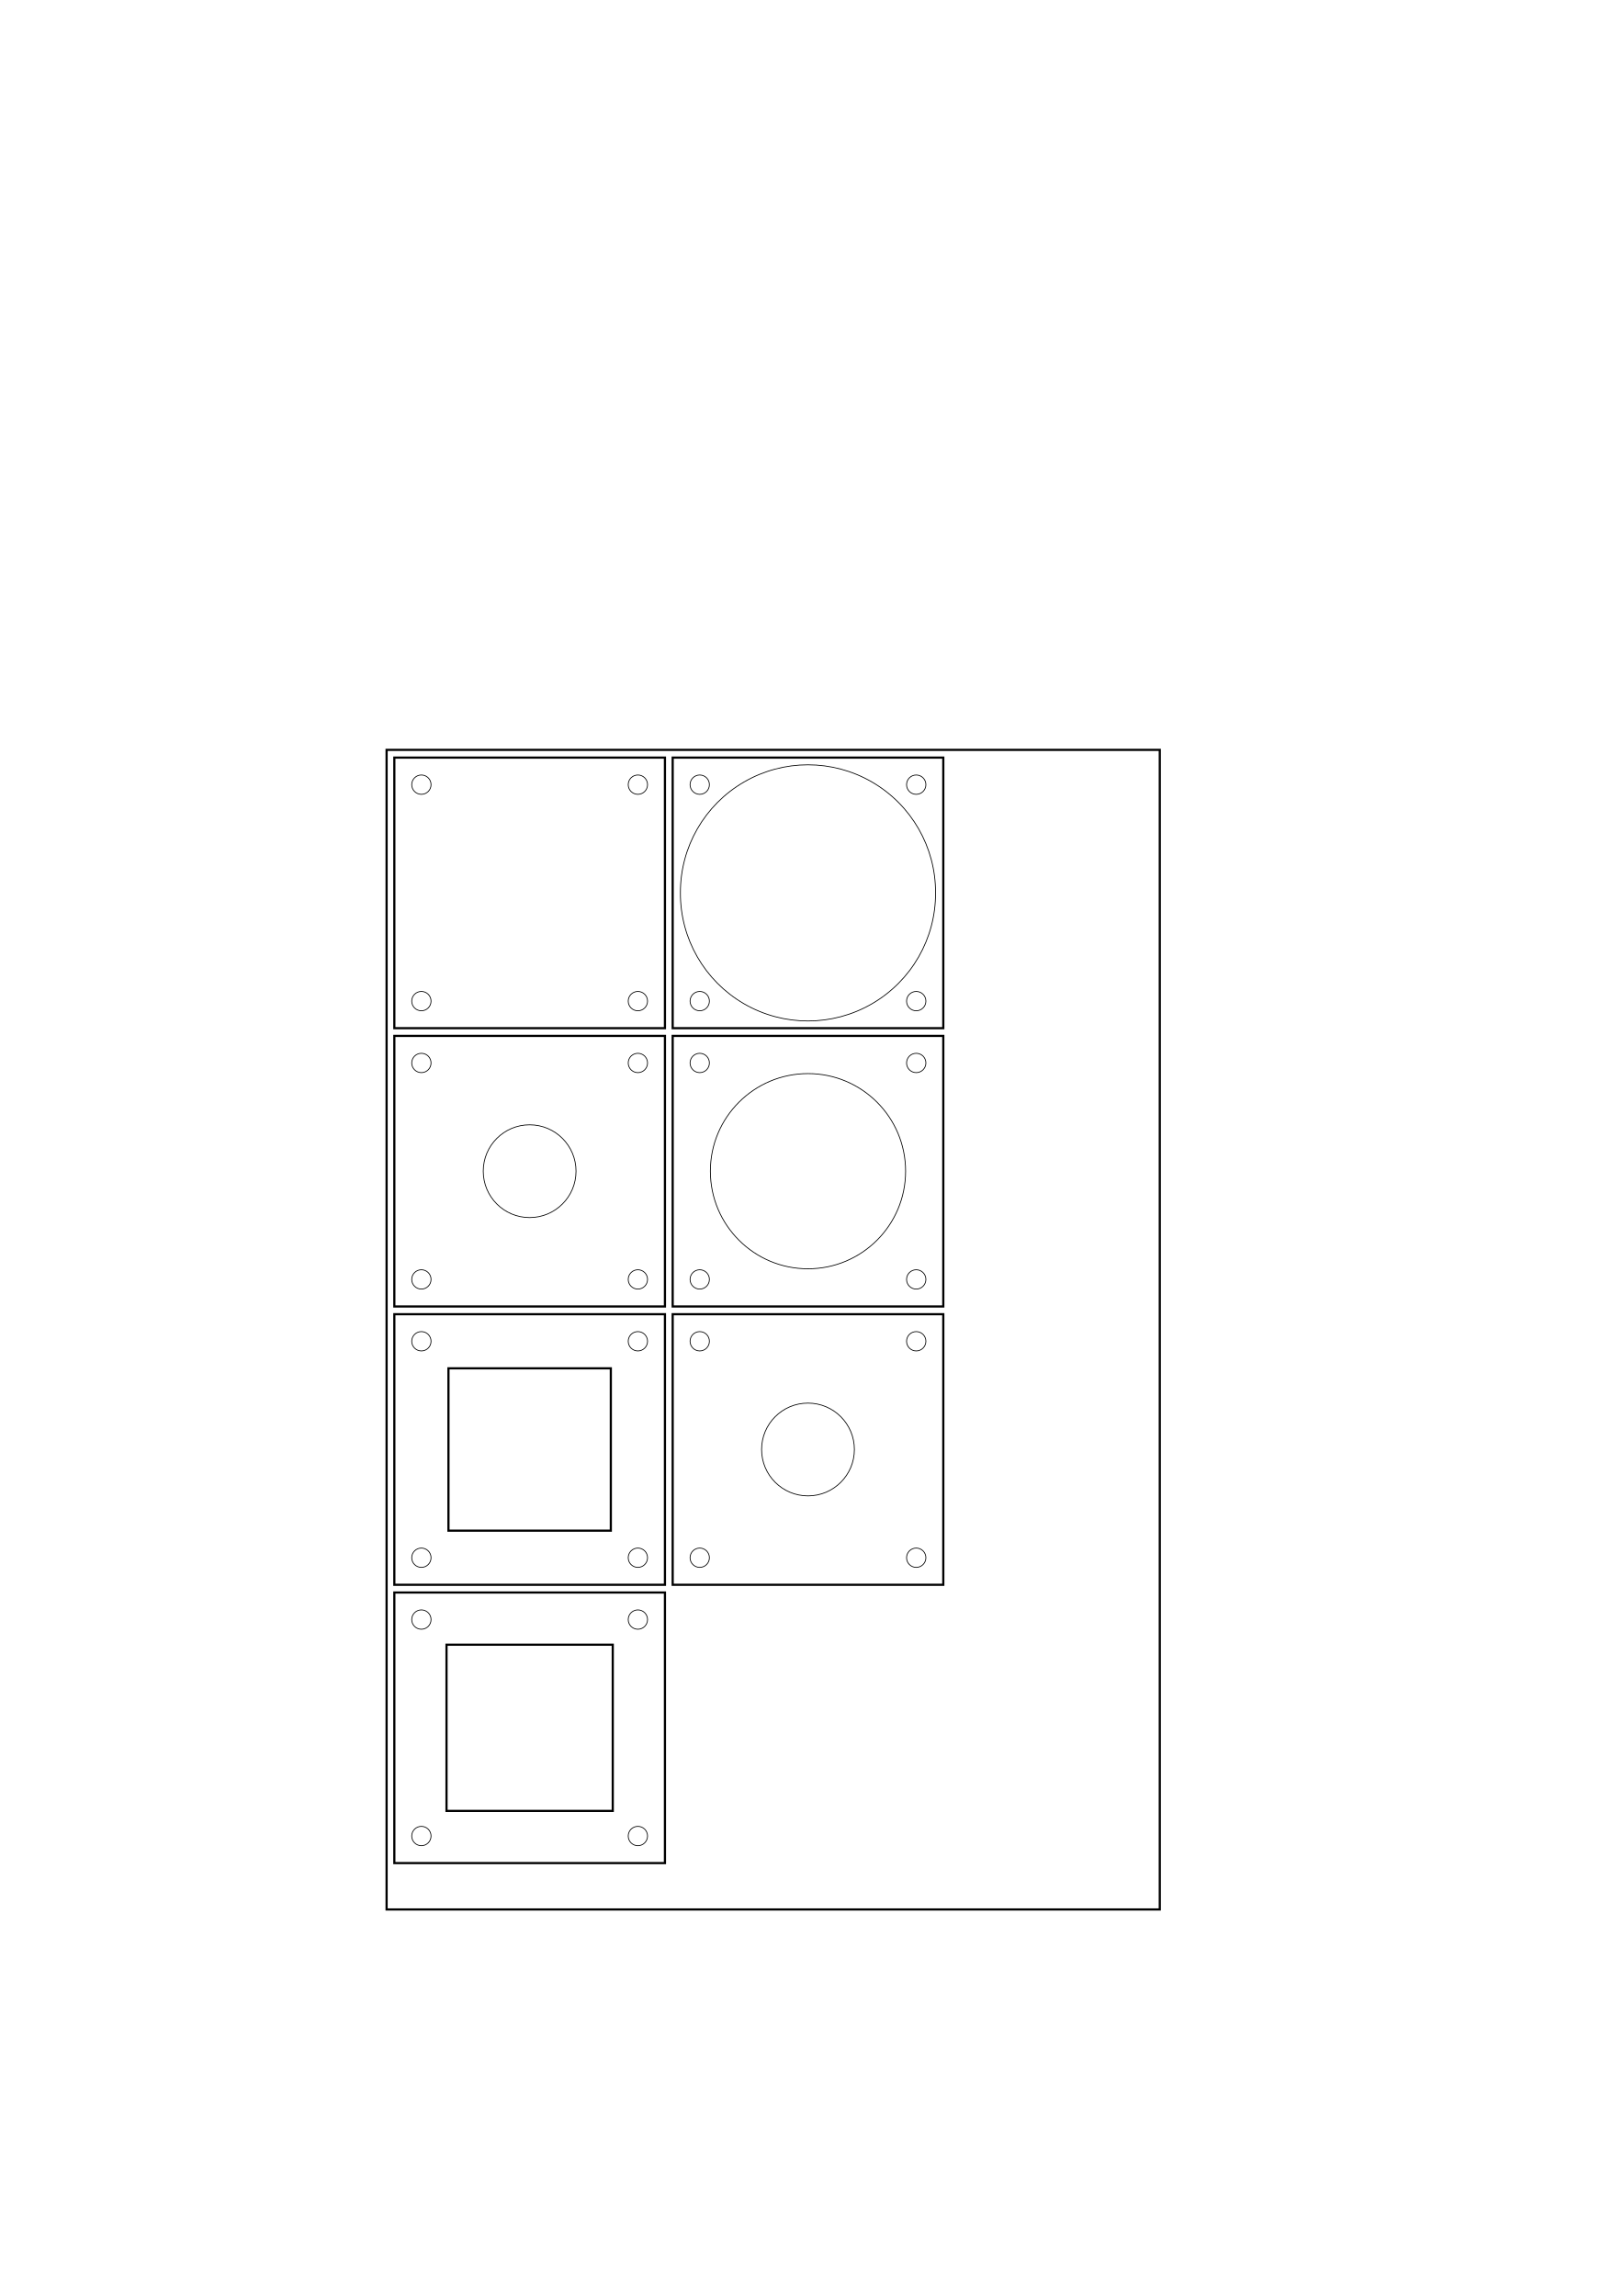
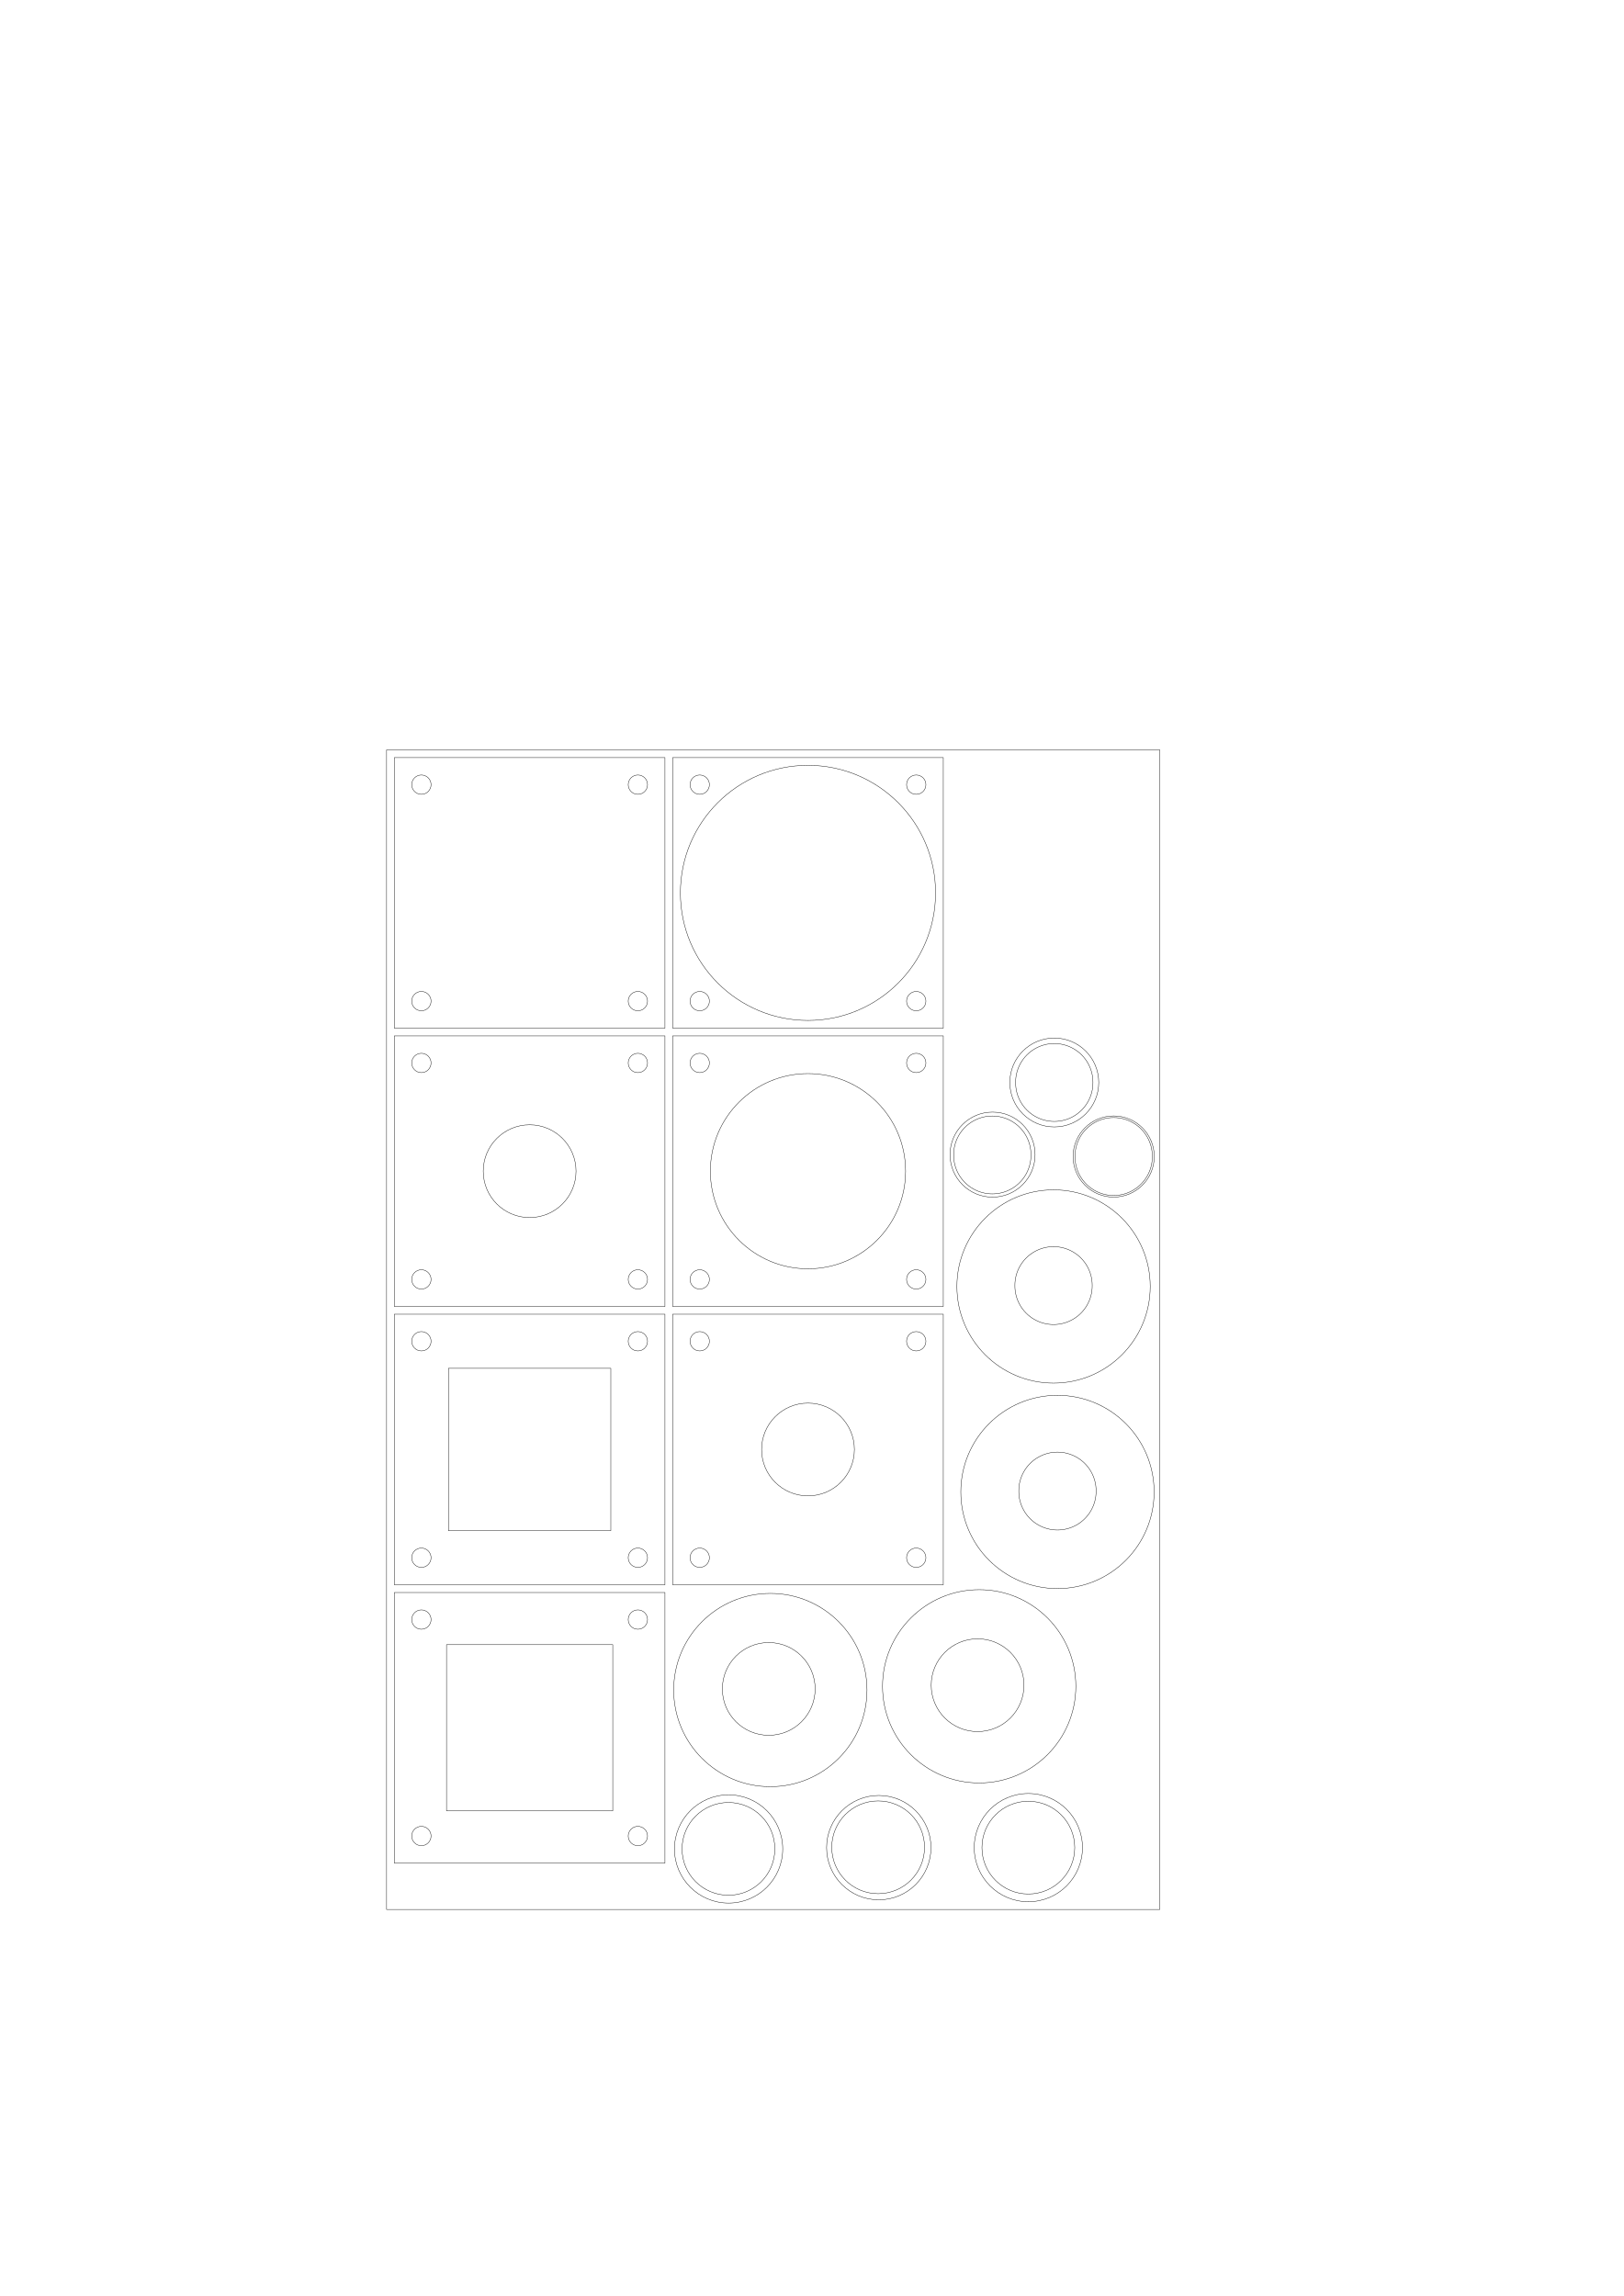
<svg xmlns="http://www.w3.org/2000/svg" width="744.094" height="1052.362" id="svg2" version="1.1">
  <defs id="defs4" />
  <g id="layer1" transform="translate(0,-2.5390623e-6)">
-     <path style="fill:none;stroke:#000000;stroke-width:1px;stroke-linecap:butt;stroke-linejoin:miter;stroke-opacity:1" d="m 177.165,875.197 354.331,0 0,-531.496 -354.331,0 z" id="path2987" transform="translate(0,2.5390623e-6)" />
-     <path style="fill:none;stroke:#000000;stroke-width:1px;stroke-linecap:butt;stroke-linejoin:miter;stroke-opacity:1" d="m 180.709,347.244 124.016,0 0,124.016 -124.016,0 z" id="path2989" transform="translate(0,2.5390623e-6)" />
-     <path style="fill:none;stroke:#000000;stroke-width:0.354;stroke-miterlimit:4;stroke-opacity:1;stroke-dasharray:none" id="path3769" d="m 197.539,359.646 a 4.429,4.429 0 1 1 -8.858,0 4.429,4.429 0 1 1 8.858,0 z" transform="translate(0,2.5390623e-6)" />
-     <path style="fill:none;stroke:#000000;stroke-width:0.354;stroke-miterlimit:4;stroke-opacity:1;stroke-dasharray:none" id="path3773" d="m 296.752,359.646 a 4.429,4.429 0 1 1 -8.858,0 4.429,4.429 0 1 1 8.858,0 z" transform="translate(0,2.5390623e-6)" />
-     <path style="fill:none;stroke:#000000;stroke-width:0.354;stroke-miterlimit:4;stroke-opacity:1;stroke-dasharray:none" id="path3775" d="m 197.539,458.858 a 4.429,4.429 0 1 1 -8.858,0 4.429,4.429 0 1 1 8.858,0 z" transform="translate(0,2.5390623e-6)" />
-     <path style="fill:none;stroke:#000000;stroke-width:0.354;stroke-miterlimit:4;stroke-opacity:1;stroke-dasharray:none" id="path3777" d="m 296.752,458.858 a 4.429,4.429 0 1 1 -8.858,0 4.429,4.429 0 1 1 8.858,0 z" transform="translate(0,2.5390623e-6)" />
-     <path style="fill:none;stroke:#000000;stroke-width:1px;stroke-linecap:butt;stroke-linejoin:miter;stroke-opacity:1" d="m 308.268,347.244 124.016,0 0,124.016 -124.016,0 z" id="path2989-9" />
-     <path transform="translate(127.5591,7.8200292e-6)" style="fill:none;stroke:#000000;stroke-width:0.354;stroke-miterlimit:4;stroke-opacity:1;stroke-dasharray:none" id="path3769-4" d="m 197.539,359.646 a 4.429,4.429 0 1 1 -8.858,0 4.429,4.429 0 1 1 8.858,0 z" />
-     <path transform="translate(127.5591,7.8200292e-6)" style="fill:none;stroke:#000000;stroke-width:0.354;stroke-miterlimit:4;stroke-opacity:1;stroke-dasharray:none" id="path3773-9" d="m 296.752,359.646 a 4.429,4.429 0 1 1 -8.858,0 4.429,4.429 0 1 1 8.858,0 z" />
-     <path transform="translate(127.5591,7.8200292e-6)" style="fill:none;stroke:#000000;stroke-width:0.354;stroke-miterlimit:4;stroke-opacity:1;stroke-dasharray:none" id="path3775-5" d="m 197.539,458.858 a 4.429,4.429 0 1 1 -8.858,0 4.429,4.429 0 1 1 8.858,0 z" />
-     <path transform="translate(127.5591,7.8200292e-6)" style="fill:none;stroke:#000000;stroke-width:0.354;stroke-miterlimit:4;stroke-opacity:1;stroke-dasharray:none" id="path3777-8" d="m 296.752,458.858 a 4.429,4.429 0 1 1 -8.858,0 4.429,4.429 0 1 1 8.858,0 z" />
-     <path style="fill:none;stroke:#000000;stroke-width:1px;stroke-linecap:butt;stroke-linejoin:miter;stroke-opacity:1" d="m 180.709,474.803 124.016,0 0,124.016 -124.016,0 z" id="path2989-2" />
-     <path transform="translate(-1.1826772e-6,127.5591)" style="fill:none;stroke:#000000;stroke-width:0.354;stroke-miterlimit:4;stroke-opacity:1;stroke-dasharray:none" id="path3769-41" d="m 197.539,359.646 a 4.429,4.429 0 1 1 -8.858,0 4.429,4.429 0 1 1 8.858,0 z" />
-     <path transform="translate(-1.1826772e-6,127.5591)" style="fill:none;stroke:#000000;stroke-width:0.354;stroke-miterlimit:4;stroke-opacity:1;stroke-dasharray:none" id="path3773-1" d="m 296.752,359.646 a 4.429,4.429 0 1 1 -8.858,0 4.429,4.429 0 1 1 8.858,0 z" />
-     <path transform="translate(-1.1826772e-6,127.5591)" style="fill:none;stroke:#000000;stroke-width:0.354;stroke-miterlimit:4;stroke-opacity:1;stroke-dasharray:none" id="path3775-8" d="m 197.539,458.858 a 4.429,4.429 0 1 1 -8.858,0 4.429,4.429 0 1 1 8.858,0 z" />
-     <path transform="translate(-1.1826772e-6,127.5591)" style="fill:none;stroke:#000000;stroke-width:0.354;stroke-miterlimit:4;stroke-opacity:1;stroke-dasharray:none" id="path3777-3" d="m 296.752,458.858 a 4.429,4.429 0 1 1 -8.858,0 4.429,4.429 0 1 1 8.858,0 z" />
-     <path style="fill:none;stroke:#000000;stroke-width:1px;stroke-linecap:butt;stroke-linejoin:miter;stroke-opacity:1" d="m 308.268,474.803 124.016,0 0,124.016 -124.016,0 z" id="path2989-9-1" />
-     <path transform="translate(127.5591,127.5591)" style="fill:none;stroke:#000000;stroke-width:0.354;stroke-miterlimit:4;stroke-opacity:1;stroke-dasharray:none" id="path3769-4-3" d="m 197.539,359.646 a 4.429,4.429 0 1 1 -8.858,0 4.429,4.429 0 1 1 8.858,0 z" />
-     <path transform="translate(127.5591,127.5591)" style="fill:none;stroke:#000000;stroke-width:0.354;stroke-miterlimit:4;stroke-opacity:1;stroke-dasharray:none" id="path3773-9-7" d="m 296.752,359.646 a 4.429,4.429 0 1 1 -8.858,0 4.429,4.429 0 1 1 8.858,0 z" />
-     <path transform="translate(127.5591,127.5591)" style="fill:none;stroke:#000000;stroke-width:0.354;stroke-miterlimit:4;stroke-opacity:1;stroke-dasharray:none" id="path3775-5-7" d="m 197.539,458.858 a 4.429,4.429 0 1 1 -8.858,0 4.429,4.429 0 1 1 8.858,0 z" />
-     <path transform="translate(127.5591,127.5591)" style="fill:none;stroke:#000000;stroke-width:0.354;stroke-miterlimit:4;stroke-opacity:1;stroke-dasharray:none" id="path3777-8-4" d="m 296.752,458.858 a 4.429,4.429 0 1 1 -8.858,0 4.429,4.429 0 1 1 8.858,0 z" />
-     <path style="fill:none;stroke:#000000;stroke-width:1px;stroke-linecap:butt;stroke-linejoin:miter;stroke-opacity:1" d="m 180.709,602.362 124.016,0 0,124.016 -124.016,0 z" id="path2989-2-4" />
-     <path transform="translate(4.3173229e-6,255.1181)" style="fill:none;stroke:#000000;stroke-width:0.354;stroke-miterlimit:4;stroke-opacity:1;stroke-dasharray:none" id="path3769-41-4" d="m 197.539,359.646 a 4.429,4.429 0 1 1 -8.858,0 4.429,4.429 0 1 1 8.858,0 z" />
-     <path transform="translate(4.3173229e-6,255.1181)" style="fill:none;stroke:#000000;stroke-width:0.354;stroke-miterlimit:4;stroke-opacity:1;stroke-dasharray:none" id="path3773-1-3" d="m 296.752,359.646 a 4.429,4.429 0 1 1 -8.858,0 4.429,4.429 0 1 1 8.858,0 z" />
-     <path transform="translate(4.3173229e-6,255.1181)" style="fill:none;stroke:#000000;stroke-width:0.354;stroke-miterlimit:4;stroke-opacity:1;stroke-dasharray:none" id="path3775-8-7" d="m 197.539,458.858 a 4.429,4.429 0 1 1 -8.858,0 4.429,4.429 0 1 1 8.858,0 z" />
-     <path transform="translate(4.3173229e-6,255.1181)" style="fill:none;stroke:#000000;stroke-width:0.354;stroke-miterlimit:4;stroke-opacity:1;stroke-dasharray:none" id="path3777-3-0" d="m 296.752,458.858 a 4.429,4.429 0 1 1 -8.858,0 4.429,4.429 0 1 1 8.858,0 z" />
-     <path style="fill:none;stroke:#000000;stroke-width:0.354;stroke-miterlimit:4;stroke-opacity:1;stroke-dasharray:none" id="path3899" d="m 450,391.535 a 58.465,58.465 0 1 1 -116.929,0 58.465,58.465 0 1 1 116.929,0 z" transform="translate(-21.25984,17.71655)" />
-     <path style="fill:none;stroke:#000000;stroke-width:0.354;stroke-miterlimit:4;stroke-opacity:1;stroke-dasharray:none" id="path3920" d="m 262.205,535.039 a 21.26,21.26 0 1 1 -42.52,0 21.26,21.26 0 1 1 42.52,0 z" transform="translate(1.77165,1.771636)" />
-     <path style="fill:none;stroke:#000000;stroke-width:0.354;stroke-miterlimit:4;stroke-opacity:1;stroke-dasharray:none" id="path3938" d="m 415.453,529.281 a 44.734,44.734 0 1 1 -89.469,0 44.734,44.734 0 1 1 89.469,0 z" transform="translate(-0.4429153,7.529511)" />
-     <path style="fill:none;stroke:#000000;stroke-width:1px;stroke-linecap:butt;stroke-linejoin:miter;stroke-opacity:1" d="m 308.268,602.362 124.016,0 0,124.016 -124.016,0 z" id="path2989-2-9" />
-     <path transform="translate(127.5591,255.1181)" style="fill:none;stroke:#000000;stroke-width:0.354;stroke-miterlimit:4;stroke-opacity:1;stroke-dasharray:none" id="path3769-41-2" d="m 197.539,359.646 a 4.429,4.429 0 1 1 -8.858,0 4.429,4.429 0 1 1 8.858,0 z" />
-     <path transform="translate(127.5591,255.1181)" style="fill:none;stroke:#000000;stroke-width:0.354;stroke-miterlimit:4;stroke-opacity:1;stroke-dasharray:none" id="path3773-1-4" d="m 296.752,359.646 a 4.429,4.429 0 1 1 -8.858,0 4.429,4.429 0 1 1 8.858,0 z" />
-     <path transform="translate(127.5591,255.1181)" style="fill:none;stroke:#000000;stroke-width:0.354;stroke-miterlimit:4;stroke-opacity:1;stroke-dasharray:none" id="path3775-8-0" d="m 197.539,458.858 a 4.429,4.429 0 1 1 -8.858,0 4.429,4.429 0 1 1 8.858,0 z" />
-     <path transform="translate(127.5591,255.1181)" style="fill:none;stroke:#000000;stroke-width:0.354;stroke-miterlimit:4;stroke-opacity:1;stroke-dasharray:none" id="path3777-3-3" d="m 296.752,458.858 a 4.429,4.429 0 1 1 -8.858,0 4.429,4.429 0 1 1 8.858,0 z" />
-     <path style="fill:none;stroke:#000000;stroke-width:0.354;stroke-miterlimit:4;stroke-opacity:1;stroke-dasharray:none" id="path3920-5" d="m 262.205,535.039 a 21.26,21.26 0 1 1 -42.52,0 21.26,21.26 0 1 1 42.52,0 z" transform="translate(129.3307,129.3307)" />
-     <path style="fill:none;stroke:#000000;stroke-width:1px;stroke-linecap:butt;stroke-linejoin:miter;stroke-opacity:1" d="m 180.709,729.921 124.016,0 0,124.016 -124.016,0 z" id="path2989-2-4-4" />
-     <path transform="translate(-1.1826772e-6,382.6772)" style="fill:none;stroke:#000000;stroke-width:0.354;stroke-miterlimit:4;stroke-opacity:1;stroke-dasharray:none" id="path3769-41-4-4" d="m 197.539,359.646 a 4.429,4.429 0 1 1 -8.858,0 4.429,4.429 0 1 1 8.858,0 z" />
-     <path transform="translate(-1.1826772e-6,382.6772)" style="fill:none;stroke:#000000;stroke-width:0.354;stroke-miterlimit:4;stroke-opacity:1;stroke-dasharray:none" id="path3773-1-3-1" d="m 296.752,359.646 a 4.429,4.429 0 1 1 -8.858,0 4.429,4.429 0 1 1 8.858,0 z" />
-     <path transform="translate(-1.1826772e-6,382.6772)" style="fill:none;stroke:#000000;stroke-width:0.354;stroke-miterlimit:4;stroke-opacity:1;stroke-dasharray:none" id="path3775-8-7-2" d="m 197.539,458.858 a 4.429,4.429 0 1 1 -8.858,0 4.429,4.429 0 1 1 8.858,0 z" />
-     <path transform="translate(-1.1826772e-6,382.6772)" style="fill:none;stroke:#000000;stroke-width:0.354;stroke-miterlimit:4;stroke-opacity:1;stroke-dasharray:none" id="path3777-3-0-6" d="m 296.752,458.858 a 4.429,4.429 0 1 1 -8.858,0 4.429,4.429 0 1 1 8.858,0 z" />
-     <path style="fill:none;stroke:#000000;stroke-width:1px;stroke-linecap:butt;stroke-linejoin:miter;stroke-opacity:1" d="m 205.512,627.165 74.409,0 0,74.409 -74.409,0 z" id="path4022" transform="translate(0,2.5390623e-6)" />
-     <path style="fill:none;stroke:#000000;stroke-width:1px;stroke-linecap:butt;stroke-linejoin:miter;stroke-opacity:1" d="m 204.626,753.839 76.181,0 0,76.181 -76.181,0 z" id="path4028" />
+     <path style="fill:none;stroke:#000000;stroke-width:0.177;stroke-linecap:butt;stroke-linejoin:miter;stroke-opacity:1;stroke-miterlimit:4;stroke-dasharray:none;marker-start:none" d="m 177.165,875.197 354.331,0 0,-531.496 -354.331,0 z" id="path2987" transform="translate(0,2.5390623e-6)" />
+     <path style="fill:none;stroke:#000000;stroke-width:0.177;stroke-linecap:butt;stroke-linejoin:miter;stroke-opacity:1;stroke-miterlimit:4;stroke-dasharray:none;marker-start:none" d="m 180.709,347.244 124.016,0 0,124.016 -124.016,0 z" id="path2989" transform="translate(0,2.5390623e-6)" />
+     <path style="fill:none;stroke:#000000;stroke-width:0.177;stroke-miterlimit:4;stroke-opacity:1;stroke-dasharray:none;marker-start:none" id="path3769" d="m 197.539,359.646 c 0,2.446 -1.983,4.429 -4.429,4.429 -2.446,0 -4.429,-1.983 -4.429,-4.429 0,-2.446 1.983,-4.429 4.429,-4.429 2.446,0 4.429,1.983 4.429,4.429 z" transform="translate(0,2.5390623e-6)" />
+     <path style="fill:none;stroke:#000000;stroke-width:0.177;stroke-miterlimit:4;stroke-opacity:1;stroke-dasharray:none;marker-start:none" id="path3773" d="m 296.752,359.646 c 0,2.446 -1.983,4.429 -4.429,4.429 -2.446,0 -4.429,-1.983 -4.429,-4.429 0,-2.446 1.983,-4.429 4.429,-4.429 2.446,0 4.429,1.983 4.429,4.429 z" transform="translate(0,2.5390623e-6)" />
+     <path style="fill:none;stroke:#000000;stroke-width:0.177;stroke-miterlimit:4;stroke-opacity:1;stroke-dasharray:none;marker-start:none" id="path3775" d="m 197.539,458.858 c 0,2.446 -1.983,4.429 -4.429,4.429 -2.446,0 -4.429,-1.983 -4.429,-4.429 0,-2.446 1.983,-4.429 4.429,-4.429 2.446,0 4.429,1.983 4.429,4.429 z" transform="translate(0,2.5390623e-6)" />
+     <path style="fill:none;stroke:#000000;stroke-width:0.177;stroke-miterlimit:4;stroke-opacity:1;stroke-dasharray:none;marker-start:none" id="path3777" d="m 296.752,458.858 c 0,2.446 -1.983,4.429 -4.429,4.429 -2.446,0 -4.429,-1.983 -4.429,-4.429 0,-2.446 1.983,-4.429 4.429,-4.429 2.446,0 4.429,1.983 4.429,4.429 z" transform="translate(0,2.5390623e-6)" />
+     <path style="fill:none;stroke:#000000;stroke-width:0.177;stroke-linecap:butt;stroke-linejoin:miter;stroke-opacity:1;stroke-miterlimit:4;stroke-dasharray:none;marker-start:none" d="m 308.268,347.244 124.016,0 0,124.016 -124.016,0 z" id="path2989-9" />
+     <path transform="translate(127.5591,7.8200292e-6)" style="fill:none;stroke:#000000;stroke-width:0.177;stroke-miterlimit:4;stroke-opacity:1;stroke-dasharray:none;marker-start:none" id="path3769-4" d="m 197.539,359.646 c 0,2.446 -1.983,4.429 -4.429,4.429 -2.446,0 -4.429,-1.983 -4.429,-4.429 0,-2.446 1.983,-4.429 4.429,-4.429 2.446,0 4.429,1.983 4.429,4.429 z" />
+     <path transform="translate(127.5591,7.8200292e-6)" style="fill:none;stroke:#000000;stroke-width:0.177;stroke-miterlimit:4;stroke-opacity:1;stroke-dasharray:none;marker-start:none" id="path3773-9" d="m 296.752,359.646 c 0,2.446 -1.983,4.429 -4.429,4.429 -2.446,0 -4.429,-1.983 -4.429,-4.429 0,-2.446 1.983,-4.429 4.429,-4.429 2.446,0 4.429,1.983 4.429,4.429 z" />
+     <path transform="translate(127.5591,7.8200292e-6)" style="fill:none;stroke:#000000;stroke-width:0.177;stroke-miterlimit:4;stroke-opacity:1;stroke-dasharray:none;marker-start:none" id="path3775-5" d="m 197.539,458.858 c 0,2.446 -1.983,4.429 -4.429,4.429 -2.446,0 -4.429,-1.983 -4.429,-4.429 0,-2.446 1.983,-4.429 4.429,-4.429 2.446,0 4.429,1.983 4.429,4.429 z" />
+     <path transform="translate(127.5591,7.8200292e-6)" style="fill:none;stroke:#000000;stroke-width:0.177;stroke-miterlimit:4;stroke-opacity:1;stroke-dasharray:none;marker-start:none" id="path3777-8" d="m 296.752,458.858 c 0,2.446 -1.983,4.429 -4.429,4.429 -2.446,0 -4.429,-1.983 -4.429,-4.429 0,-2.446 1.983,-4.429 4.429,-4.429 2.446,0 4.429,1.983 4.429,4.429 z" />
+     <path style="fill:none;stroke:#000000;stroke-width:0.177;stroke-linecap:butt;stroke-linejoin:miter;stroke-opacity:1;stroke-miterlimit:4;stroke-dasharray:none;marker-start:none" d="m 180.709,474.803 124.016,0 0,124.016 -124.016,0 z" id="path2989-2" />
+     <path transform="translate(-1.1826772e-6,127.5591)" style="fill:none;stroke:#000000;stroke-width:0.177;stroke-miterlimit:4;stroke-opacity:1;stroke-dasharray:none;marker-start:none" id="path3769-41" d="m 197.539,359.646 c 0,2.446 -1.983,4.429 -4.429,4.429 -2.446,0 -4.429,-1.983 -4.429,-4.429 0,-2.446 1.983,-4.429 4.429,-4.429 2.446,0 4.429,1.983 4.429,4.429 z" />
+     <path transform="translate(-1.1826772e-6,127.5591)" style="fill:none;stroke:#000000;stroke-width:0.177;stroke-miterlimit:4;stroke-opacity:1;stroke-dasharray:none;marker-start:none" id="path3773-1" d="m 296.752,359.646 c 0,2.446 -1.983,4.429 -4.429,4.429 -2.446,0 -4.429,-1.983 -4.429,-4.429 0,-2.446 1.983,-4.429 4.429,-4.429 2.446,0 4.429,1.983 4.429,4.429 z" />
+     <path transform="translate(-1.1826772e-6,127.5591)" style="fill:none;stroke:#000000;stroke-width:0.177;stroke-miterlimit:4;stroke-opacity:1;stroke-dasharray:none;marker-start:none" id="path3775-8" d="m 197.539,458.858 c 0,2.446 -1.983,4.429 -4.429,4.429 -2.446,0 -4.429,-1.983 -4.429,-4.429 0,-2.446 1.983,-4.429 4.429,-4.429 2.446,0 4.429,1.983 4.429,4.429 z" />
+     <path transform="translate(-1.1826772e-6,127.5591)" style="fill:none;stroke:#000000;stroke-width:0.177;stroke-miterlimit:4;stroke-opacity:1;stroke-dasharray:none;marker-start:none" id="path3777-3" d="m 296.752,458.858 c 0,2.446 -1.983,4.429 -4.429,4.429 -2.446,0 -4.429,-1.983 -4.429,-4.429 0,-2.446 1.983,-4.429 4.429,-4.429 2.446,0 4.429,1.983 4.429,4.429 z" />
+     <path style="fill:none;stroke:#000000;stroke-width:0.177;stroke-linecap:butt;stroke-linejoin:miter;stroke-opacity:1;stroke-miterlimit:4;stroke-dasharray:none;marker-start:none" d="m 308.268,474.803 124.016,0 0,124.016 -124.016,0 z" id="path2989-9-1" />
+     <path transform="translate(127.5591,127.5591)" style="fill:none;stroke:#000000;stroke-width:0.177;stroke-miterlimit:4;stroke-opacity:1;stroke-dasharray:none;marker-start:none" id="path3769-4-3" d="m 197.539,359.646 c 0,2.446 -1.983,4.429 -4.429,4.429 -2.446,0 -4.429,-1.983 -4.429,-4.429 0,-2.446 1.983,-4.429 4.429,-4.429 2.446,0 4.429,1.983 4.429,4.429 z" />
+     <path transform="translate(127.5591,127.5591)" style="fill:none;stroke:#000000;stroke-width:0.177;stroke-miterlimit:4;stroke-opacity:1;stroke-dasharray:none;marker-start:none" id="path3773-9-7" d="m 296.752,359.646 c 0,2.446 -1.983,4.429 -4.429,4.429 -2.446,0 -4.429,-1.983 -4.429,-4.429 0,-2.446 1.983,-4.429 4.429,-4.429 2.446,0 4.429,1.983 4.429,4.429 z" />
+     <path transform="translate(127.5591,127.5591)" style="fill:none;stroke:#000000;stroke-width:0.177;stroke-miterlimit:4;stroke-opacity:1;stroke-dasharray:none;marker-start:none" id="path3775-5-7" d="m 197.539,458.858 c 0,2.446 -1.983,4.429 -4.429,4.429 -2.446,0 -4.429,-1.983 -4.429,-4.429 0,-2.446 1.983,-4.429 4.429,-4.429 2.446,0 4.429,1.983 4.429,4.429 z" />
+     <path transform="translate(127.5591,127.5591)" style="fill:none;stroke:#000000;stroke-width:0.177;stroke-miterlimit:4;stroke-opacity:1;stroke-dasharray:none;marker-start:none" id="path3777-8-4" d="m 296.752,458.858 c 0,2.446 -1.983,4.429 -4.429,4.429 -2.446,0 -4.429,-1.983 -4.429,-4.429 0,-2.446 1.983,-4.429 4.429,-4.429 2.446,0 4.429,1.983 4.429,4.429 z" />
+     <path style="fill:none;stroke:#000000;stroke-width:0.177;stroke-linecap:butt;stroke-linejoin:miter;stroke-opacity:1;stroke-miterlimit:4;stroke-dasharray:none;marker-start:none" d="m 180.709,602.362 124.016,0 0,124.016 -124.016,0 z" id="path2989-2-4" />
+     <path transform="translate(4.3173229e-6,255.1181)" style="fill:none;stroke:#000000;stroke-width:0.177;stroke-miterlimit:4;stroke-opacity:1;stroke-dasharray:none;marker-start:none" id="path3769-41-4" d="m 197.539,359.646 c 0,2.446 -1.983,4.429 -4.429,4.429 -2.446,0 -4.429,-1.983 -4.429,-4.429 0,-2.446 1.983,-4.429 4.429,-4.429 2.446,0 4.429,1.983 4.429,4.429 z" />
+     <path transform="translate(4.3173229e-6,255.1181)" style="fill:none;stroke:#000000;stroke-width:0.177;stroke-miterlimit:4;stroke-opacity:1;stroke-dasharray:none;marker-start:none" id="path3773-1-3" d="m 296.752,359.646 c 0,2.446 -1.983,4.429 -4.429,4.429 -2.446,0 -4.429,-1.983 -4.429,-4.429 0,-2.446 1.983,-4.429 4.429,-4.429 2.446,0 4.429,1.983 4.429,4.429 z" />
+     <path transform="translate(4.3173229e-6,255.1181)" style="fill:none;stroke:#000000;stroke-width:0.177;stroke-miterlimit:4;stroke-opacity:1;stroke-dasharray:none;marker-start:none" id="path3775-8-7" d="m 197.539,458.858 c 0,2.446 -1.983,4.429 -4.429,4.429 -2.446,0 -4.429,-1.983 -4.429,-4.429 0,-2.446 1.983,-4.429 4.429,-4.429 2.446,0 4.429,1.983 4.429,4.429 z" />
+     <path transform="translate(4.3173229e-6,255.1181)" style="fill:none;stroke:#000000;stroke-width:0.177;stroke-miterlimit:4;stroke-opacity:1;stroke-dasharray:none;marker-start:none" id="path3777-3-0" d="m 296.752,458.858 c 0,2.446 -1.983,4.429 -4.429,4.429 -2.446,0 -4.429,-1.983 -4.429,-4.429 0,-2.446 1.983,-4.429 4.429,-4.429 2.446,0 4.429,1.983 4.429,4.429 z" />
+     <path style="fill:none;stroke:#000000;stroke-width:0.177;stroke-miterlimit:4;stroke-opacity:1;stroke-dasharray:none;marker-start:none" id="path3899" d="m 450,391.535 c 0,32.289 -26.175,58.465 -58.465,58.465 -32.289,0 -58.465,-26.175 -58.465,-58.465 0,-32.289 26.175,-58.465 58.465,-58.465 32.289,0 58.465,26.175 58.465,58.465 z" transform="translate(-21.25984,17.71655)" />
+     <path style="fill:none;stroke:#000000;stroke-width:0.177;stroke-miterlimit:4;stroke-opacity:1;stroke-dasharray:none;marker-start:none" id="path3920" d="m 262.205,535.039 c 0,11.741 -9.518,21.26 -21.26,21.26 -11.741,0 -21.26,-9.518 -21.26,-21.26 0,-11.741 9.518,-21.26 21.26,-21.26 11.741,0 21.26,9.518 21.26,21.26 z" transform="translate(1.77165,1.771636)" />
+     <path style="fill:none;stroke:#000000;stroke-width:0.177;stroke-miterlimit:4;stroke-opacity:1;stroke-dasharray:none;marker-start:none" id="path3938" d="m 415.453,529.281 c 0,24.706 -20.028,44.734 -44.734,44.734 -24.706,0 -44.734,-20.028 -44.734,-44.734 0,-24.706 20.028,-44.734 44.734,-44.734 24.706,0 44.734,20.028 44.734,44.734 z" transform="translate(-0.4429153,7.529511)" />
+     <path style="fill:none;stroke:#000000;stroke-width:0.177;stroke-linecap:butt;stroke-linejoin:miter;stroke-opacity:1;stroke-miterlimit:4;stroke-dasharray:none;marker-start:none" d="m 308.268,602.362 124.016,0 0,124.016 -124.016,0 z" id="path2989-2-9" />
+     <path transform="translate(127.5591,255.1181)" style="fill:none;stroke:#000000;stroke-width:0.177;stroke-miterlimit:4;stroke-opacity:1;stroke-dasharray:none;marker-start:none" id="path3769-41-2" d="m 197.539,359.646 c 0,2.446 -1.983,4.429 -4.429,4.429 -2.446,0 -4.429,-1.983 -4.429,-4.429 0,-2.446 1.983,-4.429 4.429,-4.429 2.446,0 4.429,1.983 4.429,4.429 z" />
+     <path transform="translate(127.5591,255.1181)" style="fill:none;stroke:#000000;stroke-width:0.177;stroke-miterlimit:4;stroke-opacity:1;stroke-dasharray:none;marker-start:none" id="path3773-1-4" d="m 296.752,359.646 c 0,2.446 -1.983,4.429 -4.429,4.429 -2.446,0 -4.429,-1.983 -4.429,-4.429 0,-2.446 1.983,-4.429 4.429,-4.429 2.446,0 4.429,1.983 4.429,4.429 z" />
+     <path transform="translate(127.5591,255.1181)" style="fill:none;stroke:#000000;stroke-width:0.177;stroke-miterlimit:4;stroke-opacity:1;stroke-dasharray:none;marker-start:none" id="path3775-8-0" d="m 197.539,458.858 c 0,2.446 -1.983,4.429 -4.429,4.429 -2.446,0 -4.429,-1.983 -4.429,-4.429 0,-2.446 1.983,-4.429 4.429,-4.429 2.446,0 4.429,1.983 4.429,4.429 z" />
+     <path transform="translate(127.5591,255.1181)" style="fill:none;stroke:#000000;stroke-width:0.177;stroke-miterlimit:4;stroke-opacity:1;stroke-dasharray:none;marker-start:none" id="path3777-3-3" d="m 296.752,458.858 c 0,2.446 -1.983,4.429 -4.429,4.429 -2.446,0 -4.429,-1.983 -4.429,-4.429 0,-2.446 1.983,-4.429 4.429,-4.429 2.446,0 4.429,1.983 4.429,4.429 z" />
+     <path style="fill:none;stroke:#000000;stroke-width:0.177;stroke-miterlimit:4;stroke-opacity:1;stroke-dasharray:none;marker-start:none" id="path3920-5" d="m 262.205,535.039 c 0,11.741 -9.518,21.26 -21.26,21.26 -11.741,0 -21.26,-9.518 -21.26,-21.26 0,-11.741 9.518,-21.26 21.26,-21.26 11.741,0 21.26,9.518 21.26,21.26 z" transform="translate(129.3307,129.3307)" />
+     <path style="fill:none;stroke:#000000;stroke-width:0.177;stroke-linecap:butt;stroke-linejoin:miter;stroke-opacity:1;stroke-miterlimit:4;stroke-dasharray:none;marker-start:none" d="m 180.709,729.921 124.016,0 0,124.016 -124.016,0 z" id="path2989-2-4-4" />
+     <path transform="translate(-1.1826772e-6,382.6772)" style="fill:none;stroke:#000000;stroke-width:0.177;stroke-miterlimit:4;stroke-opacity:1;stroke-dasharray:none;marker-start:none" id="path3769-41-4-4" d="m 197.539,359.646 c 0,2.446 -1.983,4.429 -4.429,4.429 -2.446,0 -4.429,-1.983 -4.429,-4.429 0,-2.446 1.983,-4.429 4.429,-4.429 2.446,0 4.429,1.983 4.429,4.429 z" />
+     <path transform="translate(-1.1826772e-6,382.6772)" style="fill:none;stroke:#000000;stroke-width:0.177;stroke-miterlimit:4;stroke-opacity:1;stroke-dasharray:none;marker-start:none" id="path3773-1-3-1" d="m 296.752,359.646 c 0,2.446 -1.983,4.429 -4.429,4.429 -2.446,0 -4.429,-1.983 -4.429,-4.429 0,-2.446 1.983,-4.429 4.429,-4.429 2.446,0 4.429,1.983 4.429,4.429 z" />
+     <path transform="translate(-1.1826772e-6,382.6772)" style="fill:none;stroke:#000000;stroke-width:0.177;stroke-miterlimit:4;stroke-opacity:1;stroke-dasharray:none;marker-start:none" id="path3775-8-7-2" d="m 197.539,458.858 c 0,2.446 -1.983,4.429 -4.429,4.429 -2.446,0 -4.429,-1.983 -4.429,-4.429 0,-2.446 1.983,-4.429 4.429,-4.429 2.446,0 4.429,1.983 4.429,4.429 z" />
+     <path transform="translate(-1.1826772e-6,382.6772)" style="fill:none;stroke:#000000;stroke-width:0.177;stroke-miterlimit:4;stroke-opacity:1;stroke-dasharray:none;marker-start:none" id="path3777-3-0-6" d="m 296.752,458.858 c 0,2.446 -1.983,4.429 -4.429,4.429 -2.446,0 -4.429,-1.983 -4.429,-4.429 0,-2.446 1.983,-4.429 4.429,-4.429 2.446,0 4.429,1.983 4.429,4.429 z" />
+     <path style="fill:none;stroke:#000000;stroke-width:0.177;stroke-linecap:butt;stroke-linejoin:miter;stroke-opacity:1;stroke-miterlimit:4;stroke-dasharray:none;marker-start:none" d="m 205.512,627.165 74.409,0 0,74.409 -74.409,0 z" id="path4022" transform="translate(0,2.5390623e-6)" />
+     <path style="fill:none;stroke:#000000;stroke-width:0.177;stroke-linecap:butt;stroke-linejoin:miter;stroke-opacity:1;stroke-miterlimit:4;stroke-dasharray:none;marker-start:none" d="m 204.626,753.839 76.181,0 0,76.181 -76.181,0 z" id="path4028" />
+     <path style="fill:none;stroke:#000000;stroke-width:0.177;stroke-miterlimit:4;stroke-opacity:1;stroke-dasharray:none;stroke-dashoffset:0;marker-start:none" id="path3081" d="m 414.567,774.213 a 44.291,44.291 0 1 1 -88.583,0 44.291,44.291 0 1 1 88.583,0 z" transform="translate(-17.25182,0.4066324)" />
+     <path style="fill:none;stroke:#000000;stroke-width:0.177;stroke-miterlimit:4;stroke-opacity:1;stroke-dasharray:none;stroke-dashoffset:0;marker-start:none" id="path3083" d="m 393.307,793.701 a 21.26,21.26 0 1 1 -42.52,0 21.26,21.26 0 1 1 42.52,0 z" transform="translate(-19.75182,-19.59337)" />
+     <path style="fill:none;stroke:#000000;stroke-width:0.177;stroke-miterlimit:4;stroke-opacity:1;stroke-dasharray:none;stroke-dashoffset:0;marker-start:none" id="path3081-1" d="m 414.567,774.213 a 44.291,44.291 0 1 1 -88.583,0 44.291,44.291 0 1 1 88.583,0 z" transform="translate(78.45634,-1.298945)" />
+     <path style="fill:none;stroke:#000000;stroke-width:0.177;stroke-miterlimit:4;stroke-opacity:1;stroke-dasharray:none;stroke-dashoffset:0;marker-start:none" id="path3083-7" d="m 393.307,793.701 a 21.26,21.26 0 1 1 -42.52,0 21.26,21.26 0 1 1 42.52,0 z" transform="translate(75.95634,-21.29894)" />
+     <path style="fill:none;stroke:#000000;stroke-width:0.177;stroke-miterlimit:4;stroke-opacity:1;stroke-dasharray:none;stroke-dashoffset:0;marker-start:none" id="path3106" d="m 503.15,666.142 a 24.803,24.803 0 1 1 -49.606,0 24.803,24.803 0 1 1 49.606,0 z" transform="translate(-144.4518,181.3224)" />
+     <path style="fill:none;stroke:#000000;stroke-width:0.177;stroke-miterlimit:4;stroke-opacity:1;stroke-dasharray:none;stroke-dashoffset:0;marker-start:none" id="path3108" d="m 507.579,659.941 a 21.26,21.26 0 1 1 -42.52,0 21.26,21.26 0 1 1 42.52,0 z" transform="translate(-152.4875,187.4831)" />
+     <path style="fill:none;stroke:#000000;stroke-width:0.177;stroke-miterlimit:4;stroke-opacity:1;stroke-dasharray:none;stroke-dashoffset:0;marker-start:none" id="path3108-0" d="m 507.579,659.941 a 21.26,21.26 0 1 1 -42.52,0 21.26,21.26 0 1 1 42.52,0 z" transform="translate(-83.88646,186.7644)" />
+     <path style="fill:none;stroke:#000000;stroke-width:0.177;stroke-miterlimit:4;stroke-opacity:1;stroke-dasharray:none;stroke-dashoffset:0" id="path4081" d="m 423.425,845.965 a 23.917,23.917 0 1 1 -47.835,0 23.917,23.917 0 1 1 47.835,0 z" transform="translate(3.214286,0.8928597)" />
+     <path style="fill:none;stroke:#000000;stroke-width:0.177;stroke-miterlimit:4;stroke-opacity:1;stroke-dasharray:none;stroke-dashoffset:0" id="path4083" d="m 492.52,846.85 a 21.26,21.26 0 1 1 -42.52,0 21.26,21.26 0 1 1 42.52,0 z" transform="translate(0,2.5390623e-6)" />
+     <path style="fill:none;stroke:#000000;stroke-width:0.177;stroke-miterlimit:4;stroke-opacity:1;stroke-dasharray:none;stroke-dashoffset:0" id="path4085" d="m 496.063,846.85 a 24.803,24.803 0 1 1 -49.606,0 24.803,24.803 0 1 1 49.606,0 z" transform="translate(0,2.5390623e-6)" />
+     <path style="fill:none;stroke:#000000;stroke-width:0.177;stroke-miterlimit:4;stroke-opacity:1;stroke-dasharray:none;stroke-dashoffset:0" id="path4141" d="m 531.496,660.827 a 44.291,44.291 0 1 1 -88.583,0 44.291,44.291 0 1 1 88.583,0 z" transform="translate(-2.600888,23.00264)" />
+     <path style="fill:none;stroke:#000000;stroke-width:0.177;stroke-miterlimit:4;stroke-opacity:1;stroke-dasharray:none;stroke-dashoffset:0" id="path4143" d="m 492.52,669.685 a 17.717,17.717 0 1 1 -35.433,0 17.717,17.717 0 1 1 35.433,0 z" transform="translate(9.794507,13.73859)" />
+     <path style="fill:none;stroke:#000000;stroke-width:0.177;stroke-miterlimit:4;stroke-opacity:1;stroke-dasharray:none;stroke-dashoffset:0" id="path4141-1" d="m 531.496,660.827 a 44.291,44.291 0 1 1 -88.583,0 44.291,44.291 0 1 1 88.583,0 z" transform="translate(-4.388087,-71.17475)" />
+     <path style="fill:none;stroke:#000000;stroke-width:0.177;stroke-miterlimit:4;stroke-opacity:1;stroke-dasharray:none;stroke-dashoffset:0" id="path4143-7" d="m 492.52,669.685 a 17.717,17.717 0 1 1 -35.433,0 17.717,17.717 0 1 1 35.433,0 z" transform="translate(8.007313,-80.4388)" />
+     <path style="fill:none;stroke:#000000;stroke-width:0.177;stroke-miterlimit:4;stroke-opacity:1;stroke-dasharray:none;stroke-dashoffset:0" id="path4166" d="m 497.835,508.465 a 17.717,17.717 0 1 1 -35.433,0 17.717,17.717 0 1 1 35.433,0 z" transform="translate(-25.36925,20.90279)" />
+     <path style="fill:none;stroke:#000000;stroke-width:0.177;stroke-miterlimit:4;stroke-opacity:1;stroke-dasharray:none;stroke-dashoffset:0" id="path4168" d="m 497.835,506.693 a 19.488,19.488 0 1 1 -38.976,0 19.488,19.488 0 1 1 38.976,0 z" transform="translate(-23.49053,22.52197)" />
+     <path style="fill:none;stroke:#000000;stroke-width:0.177;stroke-miterlimit:4;stroke-opacity:1;stroke-dasharray:none;stroke-dashoffset:0" id="path4170" d="m 527.067,520.866 a 17.717,17.717 0 1 1 -35.433,0 17.717,17.717 0 1 1 35.433,0 z" transform="translate(1.010153,9.217645)" />
+     <path style="fill:none;stroke:#000000;stroke-width:0.177;stroke-miterlimit:4;stroke-opacity:1;stroke-dasharray:none;stroke-dashoffset:0" id="path4172" d="m 527.953,520.866 a 18.602,18.602 0 1 1 -37.205,0 18.602,18.602 0 1 1 37.205,0 z" transform="translate(1.010153,9.217645)" />
+     <path style="fill:none;stroke:#000000;stroke-width:0.177;stroke-miterlimit:4;stroke-opacity:1;stroke-dasharray:none;stroke-dashoffset:0" id="path4174" d="m 496.063,481.004 a 17.717,17.717 0 1 1 -35.433,0 17.717,17.717 0 1 1 35.433,0 z" transform="translate(4.798225,15.15229)" />
+     <path style="fill:none;stroke:#000000;stroke-width:0.177;stroke-miterlimit:4;stroke-opacity:1;stroke-dasharray:none;stroke-dashoffset:0" id="path4176" d="m 498.72,481.004 a 20.374,20.374 0 1 1 -40.748,0 20.374,20.374 0 1 1 40.748,0 z" transform="translate(4.798225,15.15229)" />
  </g>
</svg>
